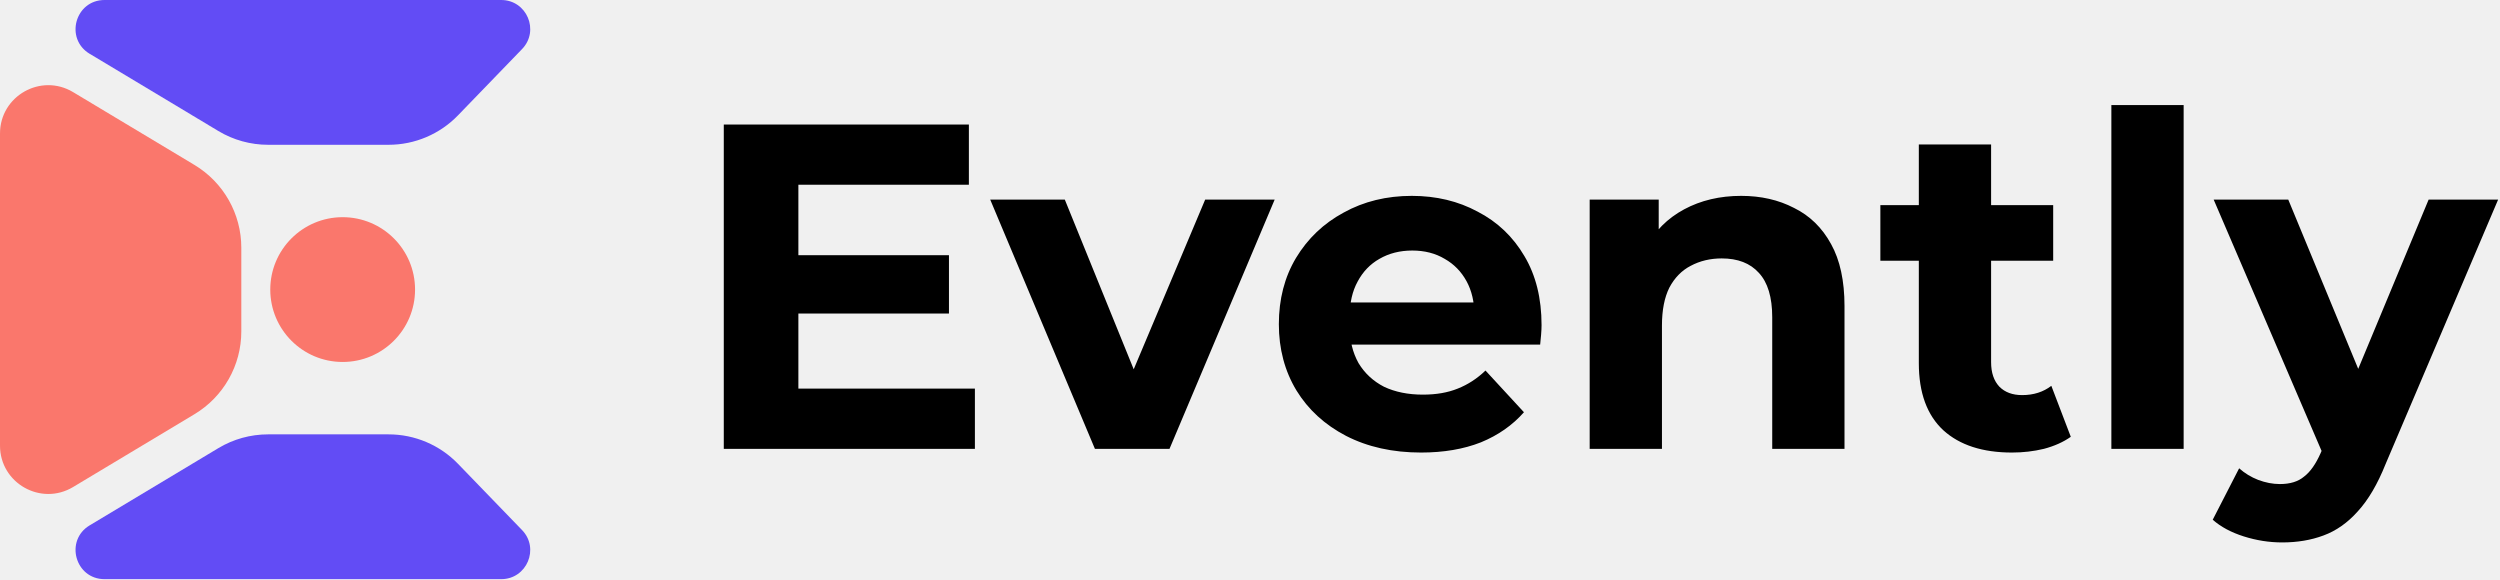
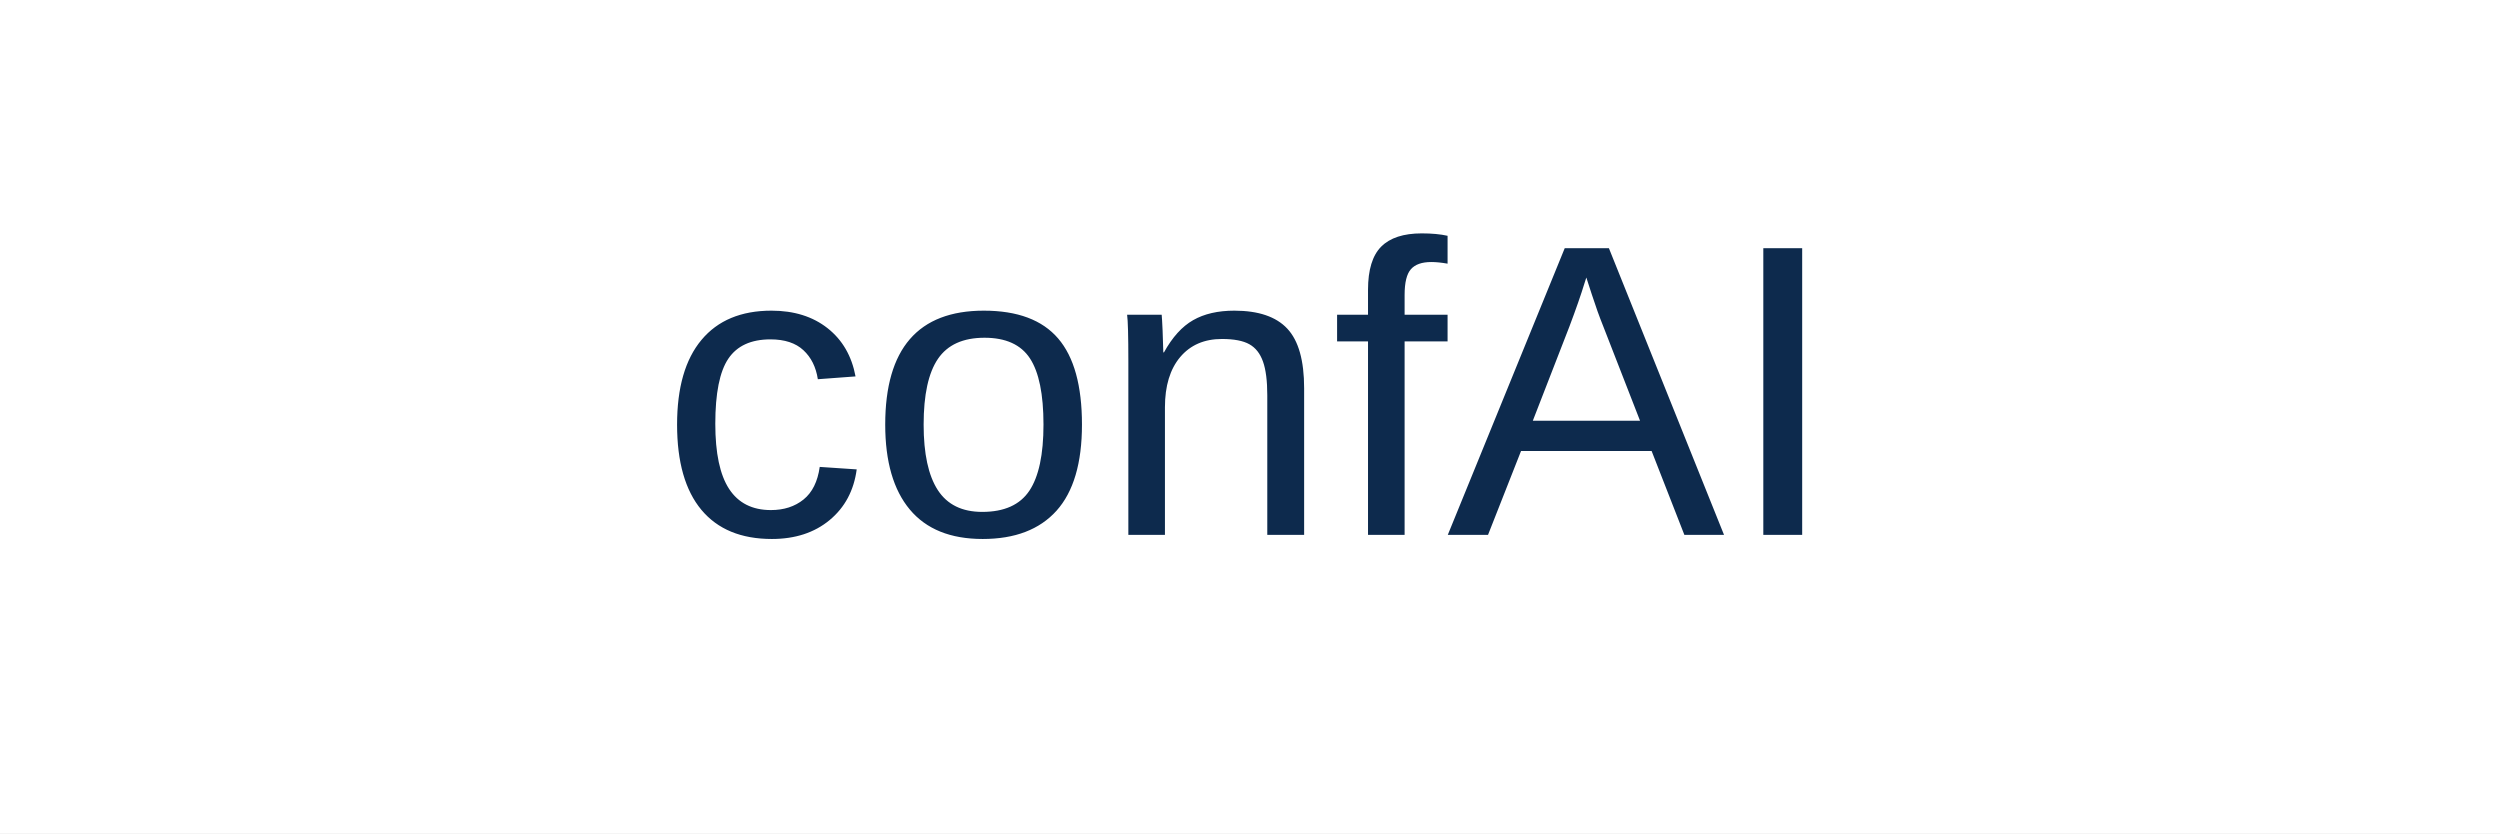
- <svg xmlns="http://www.w3.org/2000/svg" width="518" height="120" viewBox="0 0 518 120" fill="none">
-   <path d="M-3.08811e-06 27.662C-1.72904e-06 19.889 8.48 15.088 15.145 19.087L40.29 34.174C46.314 37.788 50 44.299 50 51.324L50 68.676C50 75.701 46.314 82.212 40.29 85.826L15.145 100.913C8.48 104.912 -1.57555e-05 100.111 -1.43965e-05 92.338L-3.08811e-06 27.662Z" fill="#FA776C" />
-   <path d="M103.855 -3.00576e-06C109.151 -1.88027e-06 111.85 6.362 108.169 10.17L94.896 23.9C91.128 27.799 85.938 30 80.516 30L55.54 30C51.915 30 48.358 29.015 45.25 27.15L18.575 11.145C13.357 8.014 15.577 -2.17645e-05 21.662 -2.04714e-05L103.855 -3.00576e-06Z" fill="#624CF5" />
-   <path d="M103.855 120C109.151 120 111.85 113.638 108.169 109.83L94.896 96.1C91.128 92.201 85.938 90 80.516 90L55.54 90C51.915 90 48.358 90.985 45.25 92.85L18.575 108.855C13.357 111.986 15.577 120 21.662 120L103.855 120Z" fill="#624CF5" />
-   <rect x="56" y="45" width="30" height="30" rx="15" fill="#FA776C" />
-   <path d="M164.272 52.872H196.624V64.968H164.272V52.872ZM165.424 80.52H202V93H149.968V25.8H200.752V38.28H165.424V80.52ZM226.866 93L205.169 41.352H220.626L238.674 85.8H230.994L249.714 41.352H264.114L242.322 93H226.866ZM294.45 93.768C288.562 93.768 283.378 92.616 278.898 90.312C274.482 88.008 271.058 84.872 268.626 80.904C266.194 76.872 264.978 72.296 264.978 67.176C264.978 61.992 266.162 57.416 268.53 53.448C270.962 49.416 274.258 46.28 278.418 44.04C282.578 41.736 287.282 40.584 292.53 40.584C297.586 40.584 302.13 41.672 306.162 43.848C310.258 45.96 313.49 49.032 315.858 53.064C318.226 57.032 319.41 61.8 319.41 67.368C319.41 67.944 319.378 68.616 319.314 69.384C319.25 70.088 319.186 70.76 319.122 71.4H277.17V62.664H311.25L305.49 65.256C305.49 62.568 304.946 60.232 303.858 58.248C302.77 56.264 301.266 54.728 299.346 53.64C297.426 52.488 295.186 51.912 292.626 51.912C290.066 51.912 287.794 52.488 285.81 53.64C283.89 54.728 282.386 56.296 281.298 58.344C280.21 60.328 279.666 62.696 279.666 65.448V67.752C279.666 70.568 280.274 73.064 281.49 75.24C282.77 77.352 284.53 78.984 286.77 80.136C289.074 81.224 291.762 81.768 294.834 81.768C297.586 81.768 299.986 81.352 302.034 80.52C304.146 79.688 306.066 78.44 307.794 76.776L315.762 85.416C313.394 88.104 310.418 90.184 306.834 91.656C303.25 93.064 299.122 93.768 294.45 93.768ZM360.773 40.584C364.869 40.584 368.517 41.416 371.717 43.08C374.981 44.68 377.541 47.176 379.397 50.568C381.253 53.896 382.181 58.184 382.181 63.432V93H367.205V65.736C367.205 61.576 366.277 58.504 364.421 56.52C362.629 54.536 360.069 53.544 356.741 53.544C354.373 53.544 352.229 54.056 350.309 55.08C348.453 56.04 346.981 57.544 345.893 59.592C344.869 61.64 344.357 64.264 344.357 67.464V93H329.381V41.352H343.685V55.656L340.997 51.336C342.853 47.88 345.509 45.224 348.965 43.368C352.421 41.512 356.357 40.584 360.773 40.584ZM416.876 93.768C410.796 93.768 406.06 92.232 402.668 89.16C399.276 86.024 397.58 81.384 397.58 75.24V29.928H412.556V75.048C412.556 77.224 413.132 78.92 414.284 80.136C415.436 81.288 417.004 81.864 418.988 81.864C421.356 81.864 423.372 81.224 425.036 79.944L429.068 90.504C427.532 91.592 425.676 92.424 423.5 93C421.388 93.512 419.18 93.768 416.876 93.768ZM389.612 54.024V42.504H425.42V54.024H389.612ZM437.475 93V21.768H452.451V93H437.475ZM472.878 112.392C470.19 112.392 467.534 111.976 464.91 111.144C462.286 110.312 460.142 109.16 458.477 107.688L463.95 97.032C465.102 98.056 466.414 98.856 467.886 99.432C469.422 100.008 470.926 100.296 472.398 100.296C474.51 100.296 476.174 99.784 477.39 98.76C478.67 97.8 479.822 96.168 480.846 93.864L483.534 87.528L484.686 85.896L503.214 41.352H517.614L494.286 96.168C492.622 100.328 490.702 103.592 488.526 105.96C486.414 108.328 484.046 109.992 481.422 110.952C478.862 111.912 476.014 112.392 472.878 112.392ZM481.71 95.016L458.669 41.352H474.126L491.982 84.552L481.71 95.016Z" fill="black" />
+ <svg xmlns="http://www.w3.org/2000/svg" width="600" height="200">
+   <rect width="100%" height="100%" fill="white" />
+   <text x="50%" y="50%" font-size="100" font-family="Arial" fill="#0d2a4d" dominant-baseline="middle" text-anchor="middle">
+     confAI
+   </text>
</svg>
